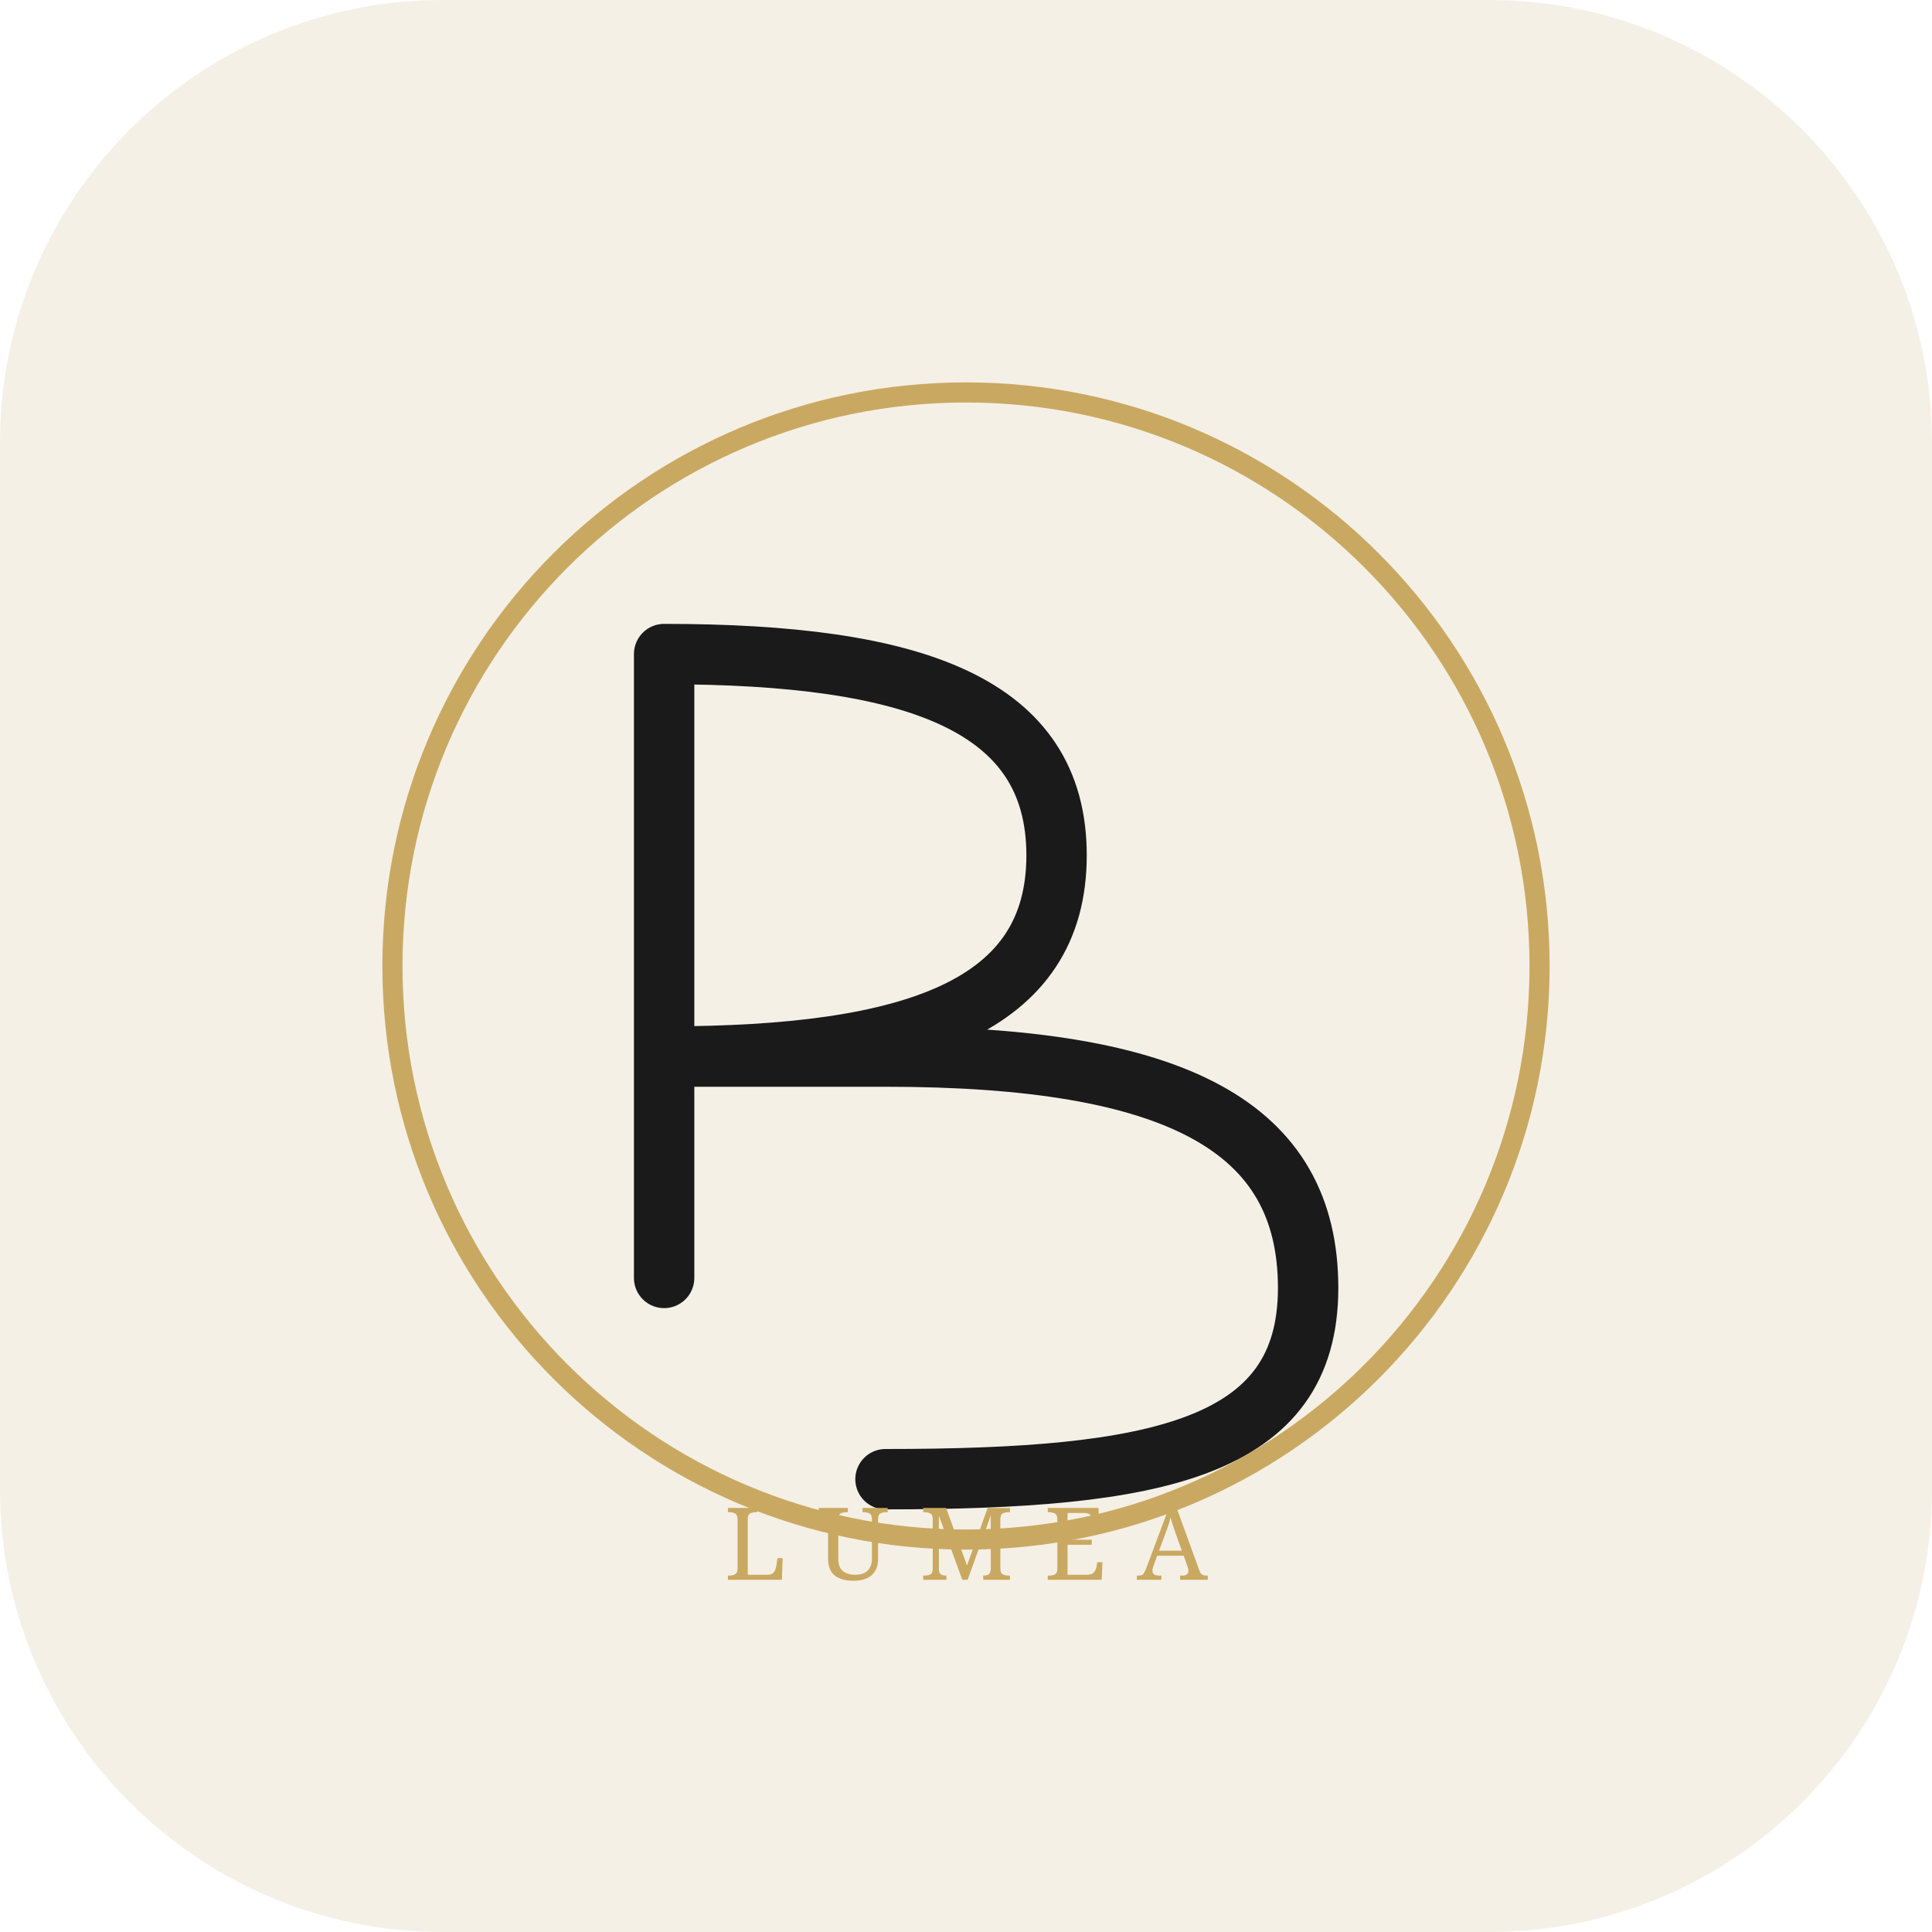
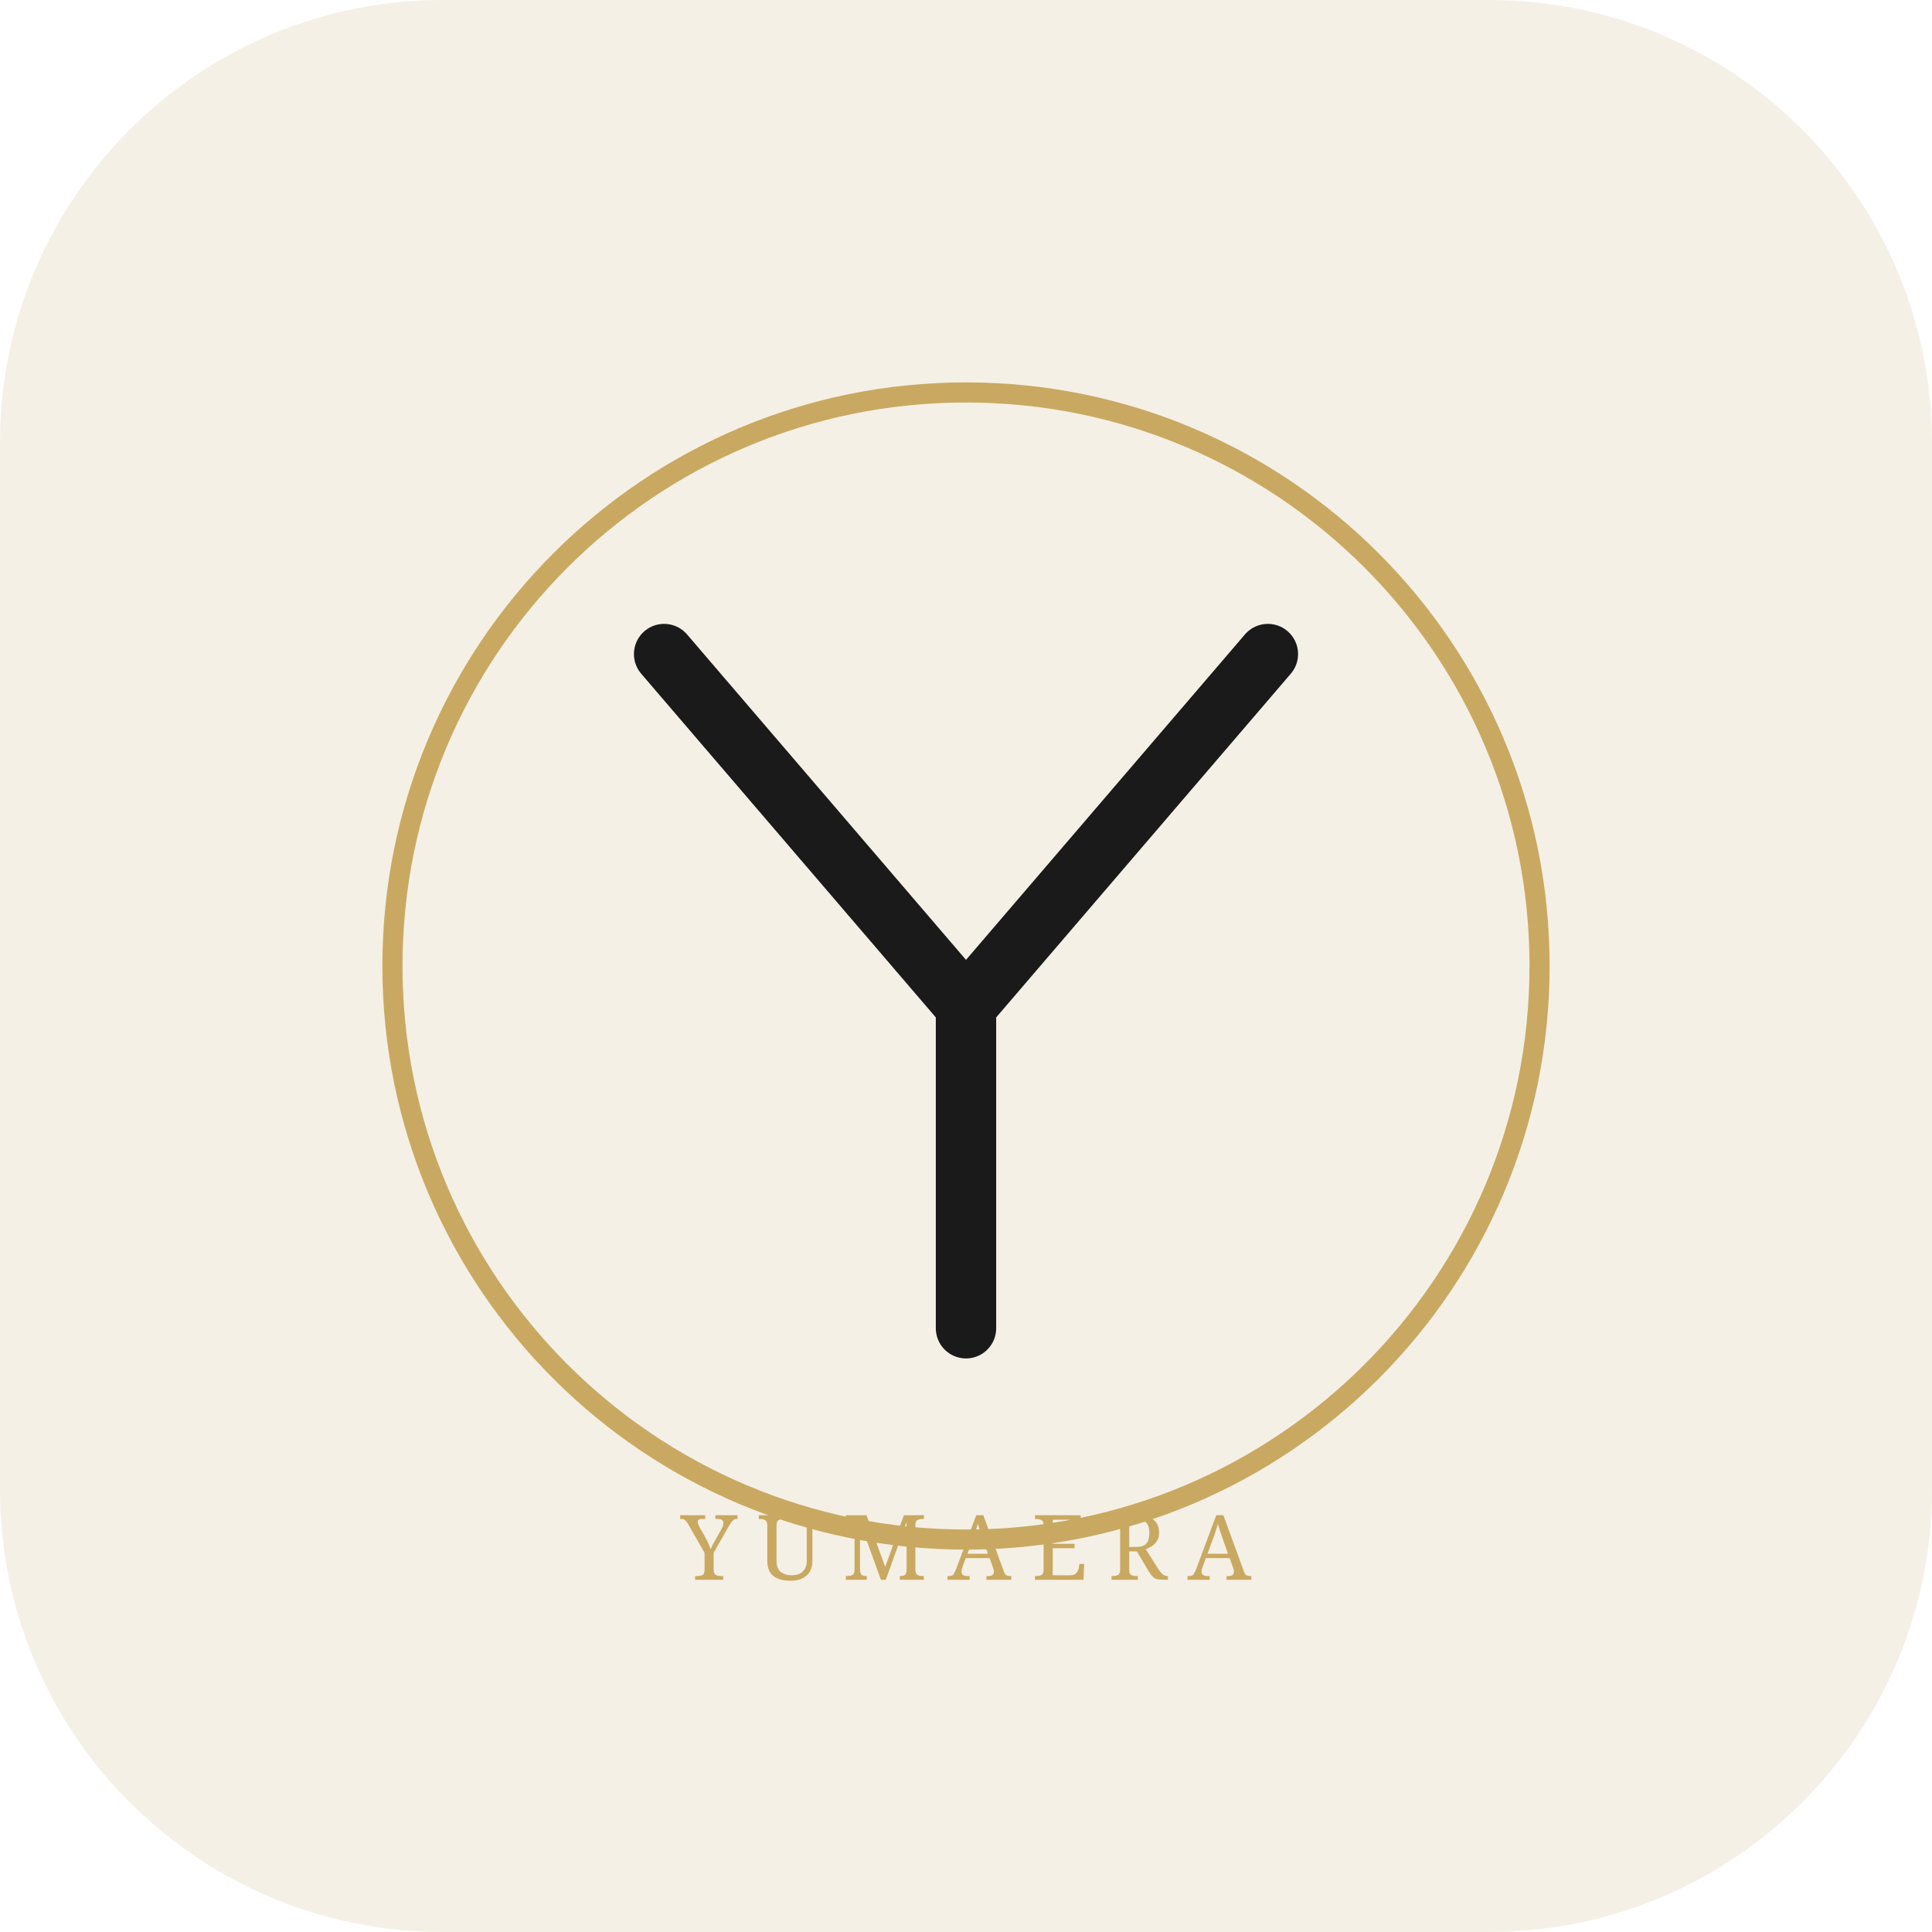
<svg xmlns="http://www.w3.org/2000/svg" viewBox="0 0 192 192">
  <rect width="192" height="192" rx="44" fill="#f5f0e6" />
  <circle cx="96" cy="96" r="57" fill="none" stroke="#c9a961" stroke-width="2" />
-   <path d="M66 65v62M66 65c25 0 39 5 39 20s-14 20-39 20m0 0h22c29 0 42 7 42 23s-15 19-42 19" fill="none" stroke="#1a1a1a" stroke-width="6" stroke-linecap="round" stroke-linejoin="round" />
-   <text x="96" y="157" fill="#c9a961" font-family="Georgia,serif" font-size="10" text-anchor="middle" letter-spacing="3">LUMEA</text>
+   <path d="M66 65l30 35 30-35M96 100v32" fill="none" stroke="#1a1a1a" stroke-width="6" stroke-linecap="round" stroke-linejoin="round" />
+   <text x="96" y="157" fill="#c9a961" font-family="Georgia,serif" font-size="9" text-anchor="middle" letter-spacing="2">YUMAERA</text>
</svg>
